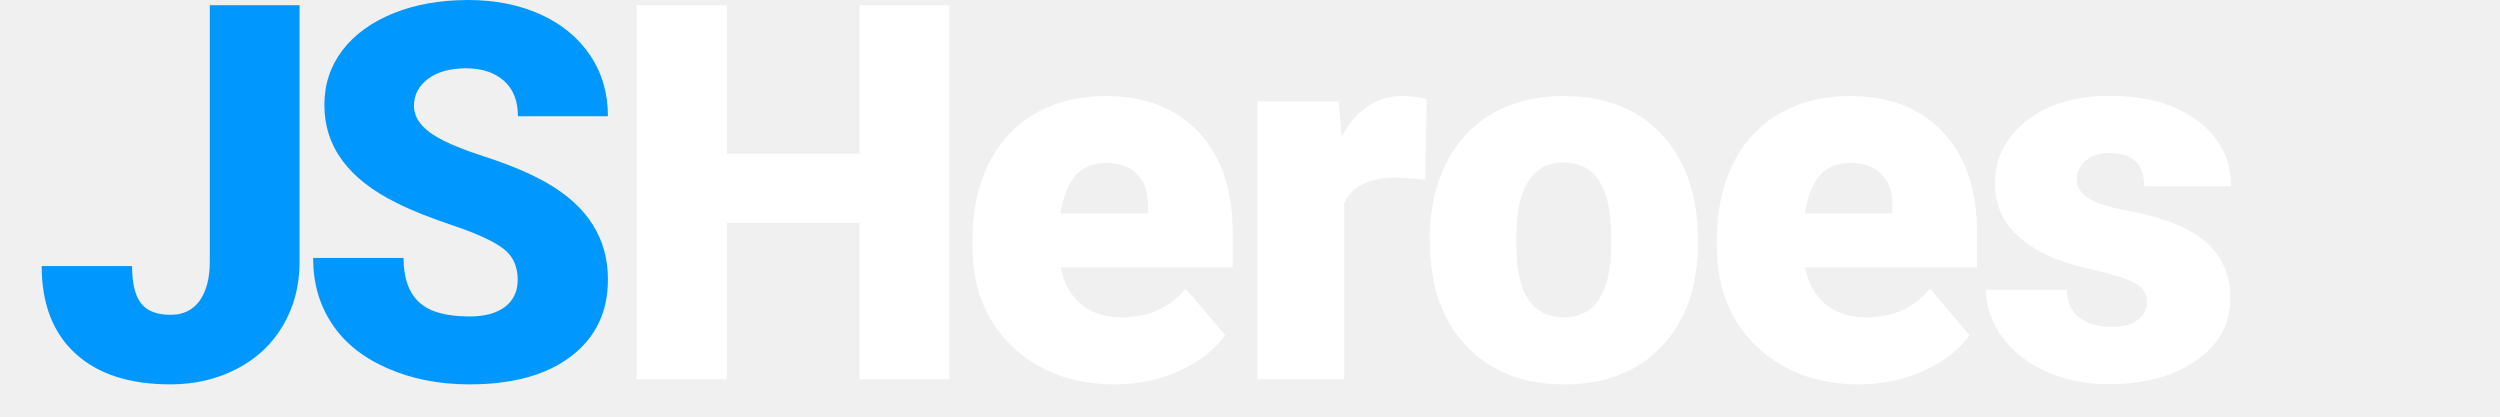
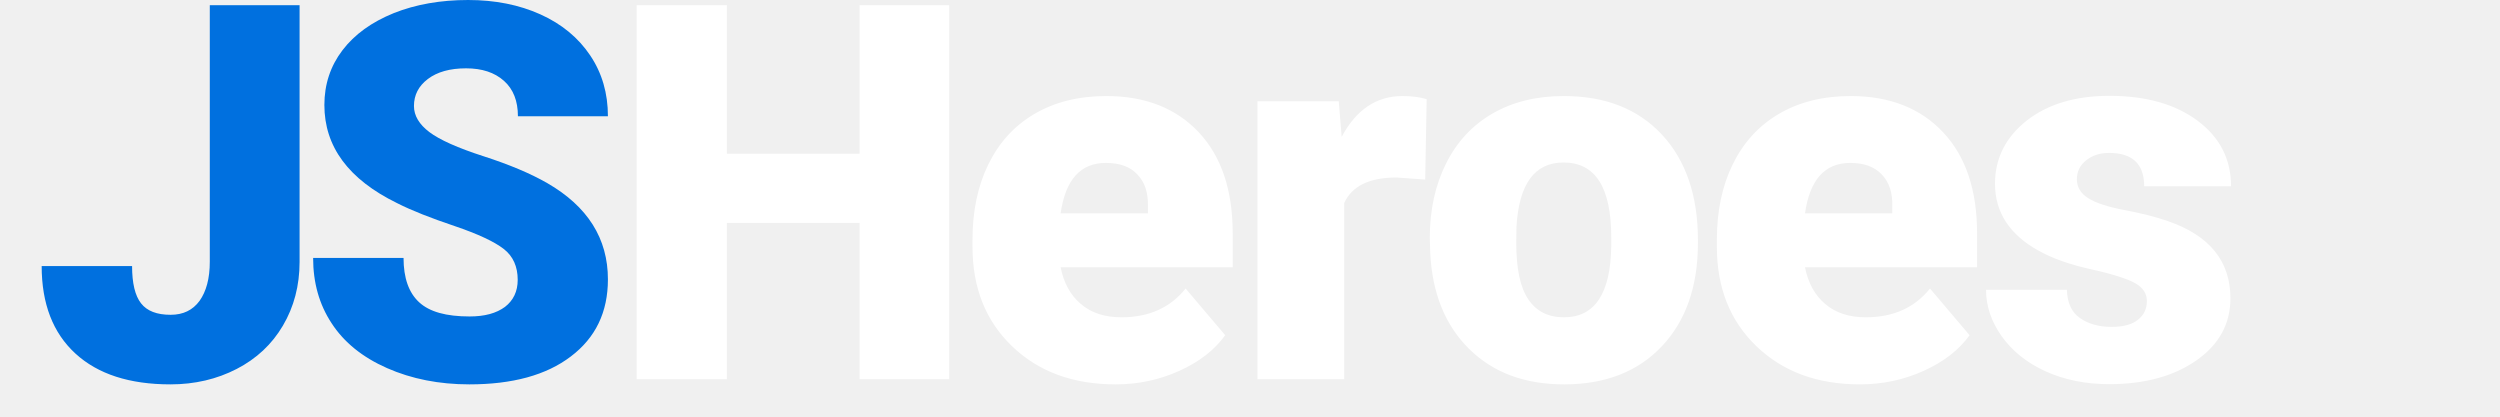
<svg xmlns="http://www.w3.org/2000/svg" viewBox="-20 0 1200 200">
-   <path d="M80.6 2.5h43.2v123.2c0 11.4-2.7 21.6-8 30.6s-12.7 15.9-22.2 20.8-20.1 7.4-31.8 7.4c-19.6 0-34.8-4.9-45.6-14.8C5.4 159.8 0 145.8 0 127.7h43.4c0 8.2 1.4 14.2 4.3 17.9s7.6 5.5 14.2 5.5c6 0 10.6-2.2 13.9-6.7 3.2-4.5 4.9-10.7 4.9-18.8V2.5zM228.5 134.3c0-6.3-2.2-11.3-6.7-14.8s-12.4-7.2-23.6-11c-11.3-3.8-20.5-7.4-27.6-11-23.3-11.4-34.9-27.1-34.9-47.1 0-9.9 2.9-18.7 8.7-26.3s14-13.5 24.6-17.8C179.5 2.1 191.5 0 204.7 0c12.9 0 24.5 2.3 34.7 6.9s18.2 11.2 23.9 19.7 8.5 18.2 8.5 29.2h-43.2c0-7.3-2.2-13-6.7-17s-10.5-6-18.2-6-13.8 1.7-18.3 5.1-6.7 7.7-6.7 13c0 4.6 2.5 8.8 7.4 12.5s13.6 7.6 26 11.6 22.6 8.3 30.6 12.9c19.4 11.2 29.1 26.6 29.1 46.2 0 15.7-5.9 28-17.8 37-11.8 9-28.1 13.4-48.7 13.4-14.5 0-27.7-2.6-39.5-7.8s-20.7-12.4-26.6-21.5c-6-9.1-8.9-19.5-8.9-31.4h43.4c0 9.6 2.5 16.7 7.5 21.3s13 6.8 24.2 6.8c7.2 0 12.8-1.5 17-4.6 4-3.1 6.1-7.4 6.1-13z" fill="#0098ff" />
+   <path d="M80.6 2.5h43.2v123.2c0 11.4-2.7 21.6-8 30.6s-12.7 15.9-22.2 20.8-20.1 7.4-31.8 7.4c-19.6 0-34.8-4.9-45.6-14.8C5.4 159.8 0 145.8 0 127.7h43.4c0 8.2 1.4 14.2 4.3 17.9s7.6 5.5 14.2 5.5c6 0 10.6-2.2 13.9-6.7 3.2-4.5 4.9-10.7 4.9-18.8V2.5zM228.5 134.3c0-6.3-2.2-11.3-6.7-14.8s-12.4-7.2-23.6-11c-11.3-3.8-20.5-7.4-27.6-11-23.3-11.4-34.9-27.1-34.9-47.1 0-9.9 2.9-18.7 8.7-26.3s14-13.5 24.6-17.8C179.5 2.1 191.5 0 204.7 0c12.9 0 24.5 2.3 34.7 6.9s18.2 11.2 23.9 19.7 8.5 18.2 8.5 29.2h-43.2c0-7.3-2.2-13-6.7-17s-10.5-6-18.2-6-13.8 1.7-18.3 5.1-6.7 7.7-6.7 13c0 4.6 2.5 8.8 7.4 12.5s13.6 7.6 26 11.6 22.6 8.3 30.6 12.9c19.4 11.2 29.1 26.6 29.1 46.2 0 15.7-5.9 28-17.8 37-11.8 9-28.1 13.4-48.7 13.4-14.5 0-27.7-2.6-39.5-7.8s-20.7-12.4-26.6-21.5c-6-9.1-8.9-19.5-8.9-31.4h43.4c0 9.6 2.5 16.7 7.5 21.3s13 6.8 24.2 6.8c7.2 0 12.8-1.5 17-4.6 4-3.1 6.1-7.4 6.1-13z" fill="#0070df" />
  <g fill="#fff">
    <path d="M435.6 182h-43v-75h-63.7v75h-43.3V2.5h43.3v71.3h63.7V2.5h43zM515.5 184.5c-20.5 0-37-6.1-49.7-18.3s-19-28.1-19-47.7V115c0-13.6 2.5-25.7 7.6-36.1s12.4-18.5 22.1-24.2 21.2-8.6 34.5-8.6c18.7 0 33.5 5.8 44.4 17.4s16.3 27.8 16.3 48.6v16.2h-82.6c1.5 7.5 4.7 13.4 9.7 17.6 5 4.3 11.5 6.4 19.5 6.4 13.2 0 23.4-4.6 30.8-13.8l19 22.4c-5.2 7.2-12.5 12.8-22 17.1s-19.7 6.5-30.6 6.5zm-4.7-106.3c-12.2 0-19.4 8.1-21.7 24.2H531v-3.2c.2-6.7-1.5-11.8-5.1-15.5-3.4-3.7-8.5-5.5-15.1-5.5zM664.1 86.2l-13.7-1c-13.1 0-21.5 4.1-25.2 12.3V182h-41.6V48.6h39l1.4 17.1c7-13.1 16.7-19.6 29.2-19.6 4.4 0 8.3.5 11.6 1.5zM666.3 114.1c0-13.3 2.6-25.2 7.8-35.6s12.6-18.4 22.3-24 21.1-8.4 34.2-8.4c20 0 35.7 6.2 47.2 18.6C789.2 77 795 93.9 795 115.2v1.5c0 20.8-5.8 37.3-17.3 49.5s-27.2 18.3-46.9 18.3c-19 0-34.2-5.7-45.7-17.1s-17.7-26.8-18.6-46.3zm41.5 2.5c0 12.3 1.9 21.4 5.8 27.1 3.9 5.8 9.6 8.6 17.1 8.6 14.8 0 22.4-11.4 22.7-34.2v-4.2c0-23.9-7.6-35.9-22.9-35.9-13.9 0-21.4 10.3-22.6 30.9zM872.8 184.5c-20.5 0-37-6.1-49.7-18.3s-19-28.1-19-47.7V115c0-13.6 2.5-25.7 7.6-36.1s12.4-18.5 22.1-24.2 21.2-8.6 34.5-8.6c18.7 0 33.5 5.8 44.4 17.4S929 91.3 929 112.1v16.2h-82.6c1.5 7.5 4.7 13.4 9.7 17.6 5 4.3 11.5 6.4 19.5 6.4 13.2 0 23.4-4.6 30.8-13.8l19 22.4c-5.2 7.2-12.5 12.8-22 17.1s-19.7 6.5-30.6 6.5zm-4.7-106.3c-12.2 0-19.4 8.1-21.7 24.2h41.9v-3.2c.2-6.7-1.5-11.8-5.1-15.5-3.5-3.7-8.5-5.5-15.1-5.5zM1010.5 144.5c0-3.5-1.8-6.4-5.5-8.5s-10.7-4.4-21.1-6.7-18.9-5.3-25.6-9.1c-6.7-3.7-11.9-8.3-15.4-13.6s-5.3-11.5-5.3-18.4c0-12.2 5.1-22.3 15.2-30.3C962.9 50 976.1 46 992.5 46c17.6 0 31.7 4 42.4 12s16 18.5 16 31.4h-41.7c0-10.7-5.6-16-16.9-16-4.4 0-8 1.2-11 3.6s-4.4 5.4-4.4 9.1 1.8 6.7 5.4 9 9.4 4.2 17.3 5.7 14.9 3.2 20.9 5.3c20.1 6.9 30.1 19.3 30.1 37.1 0 12.2-5.4 22.1-16.2 29.7s-24.8 11.5-42 11.5c-11.4 0-21.6-2.1-30.6-6.2s-15.9-9.7-21-16.8c-5-7.1-7.5-14.5-7.5-22.3h38.8c.2 6.2 2.2 10.7 6.2 13.5 3.9 2.8 9 4.3 15.2 4.3 5.7 0 9.9-1.1 12.8-3.5 2.8-2.2 4.2-5.2 4.2-8.9z" />
  </g>
</svg>
